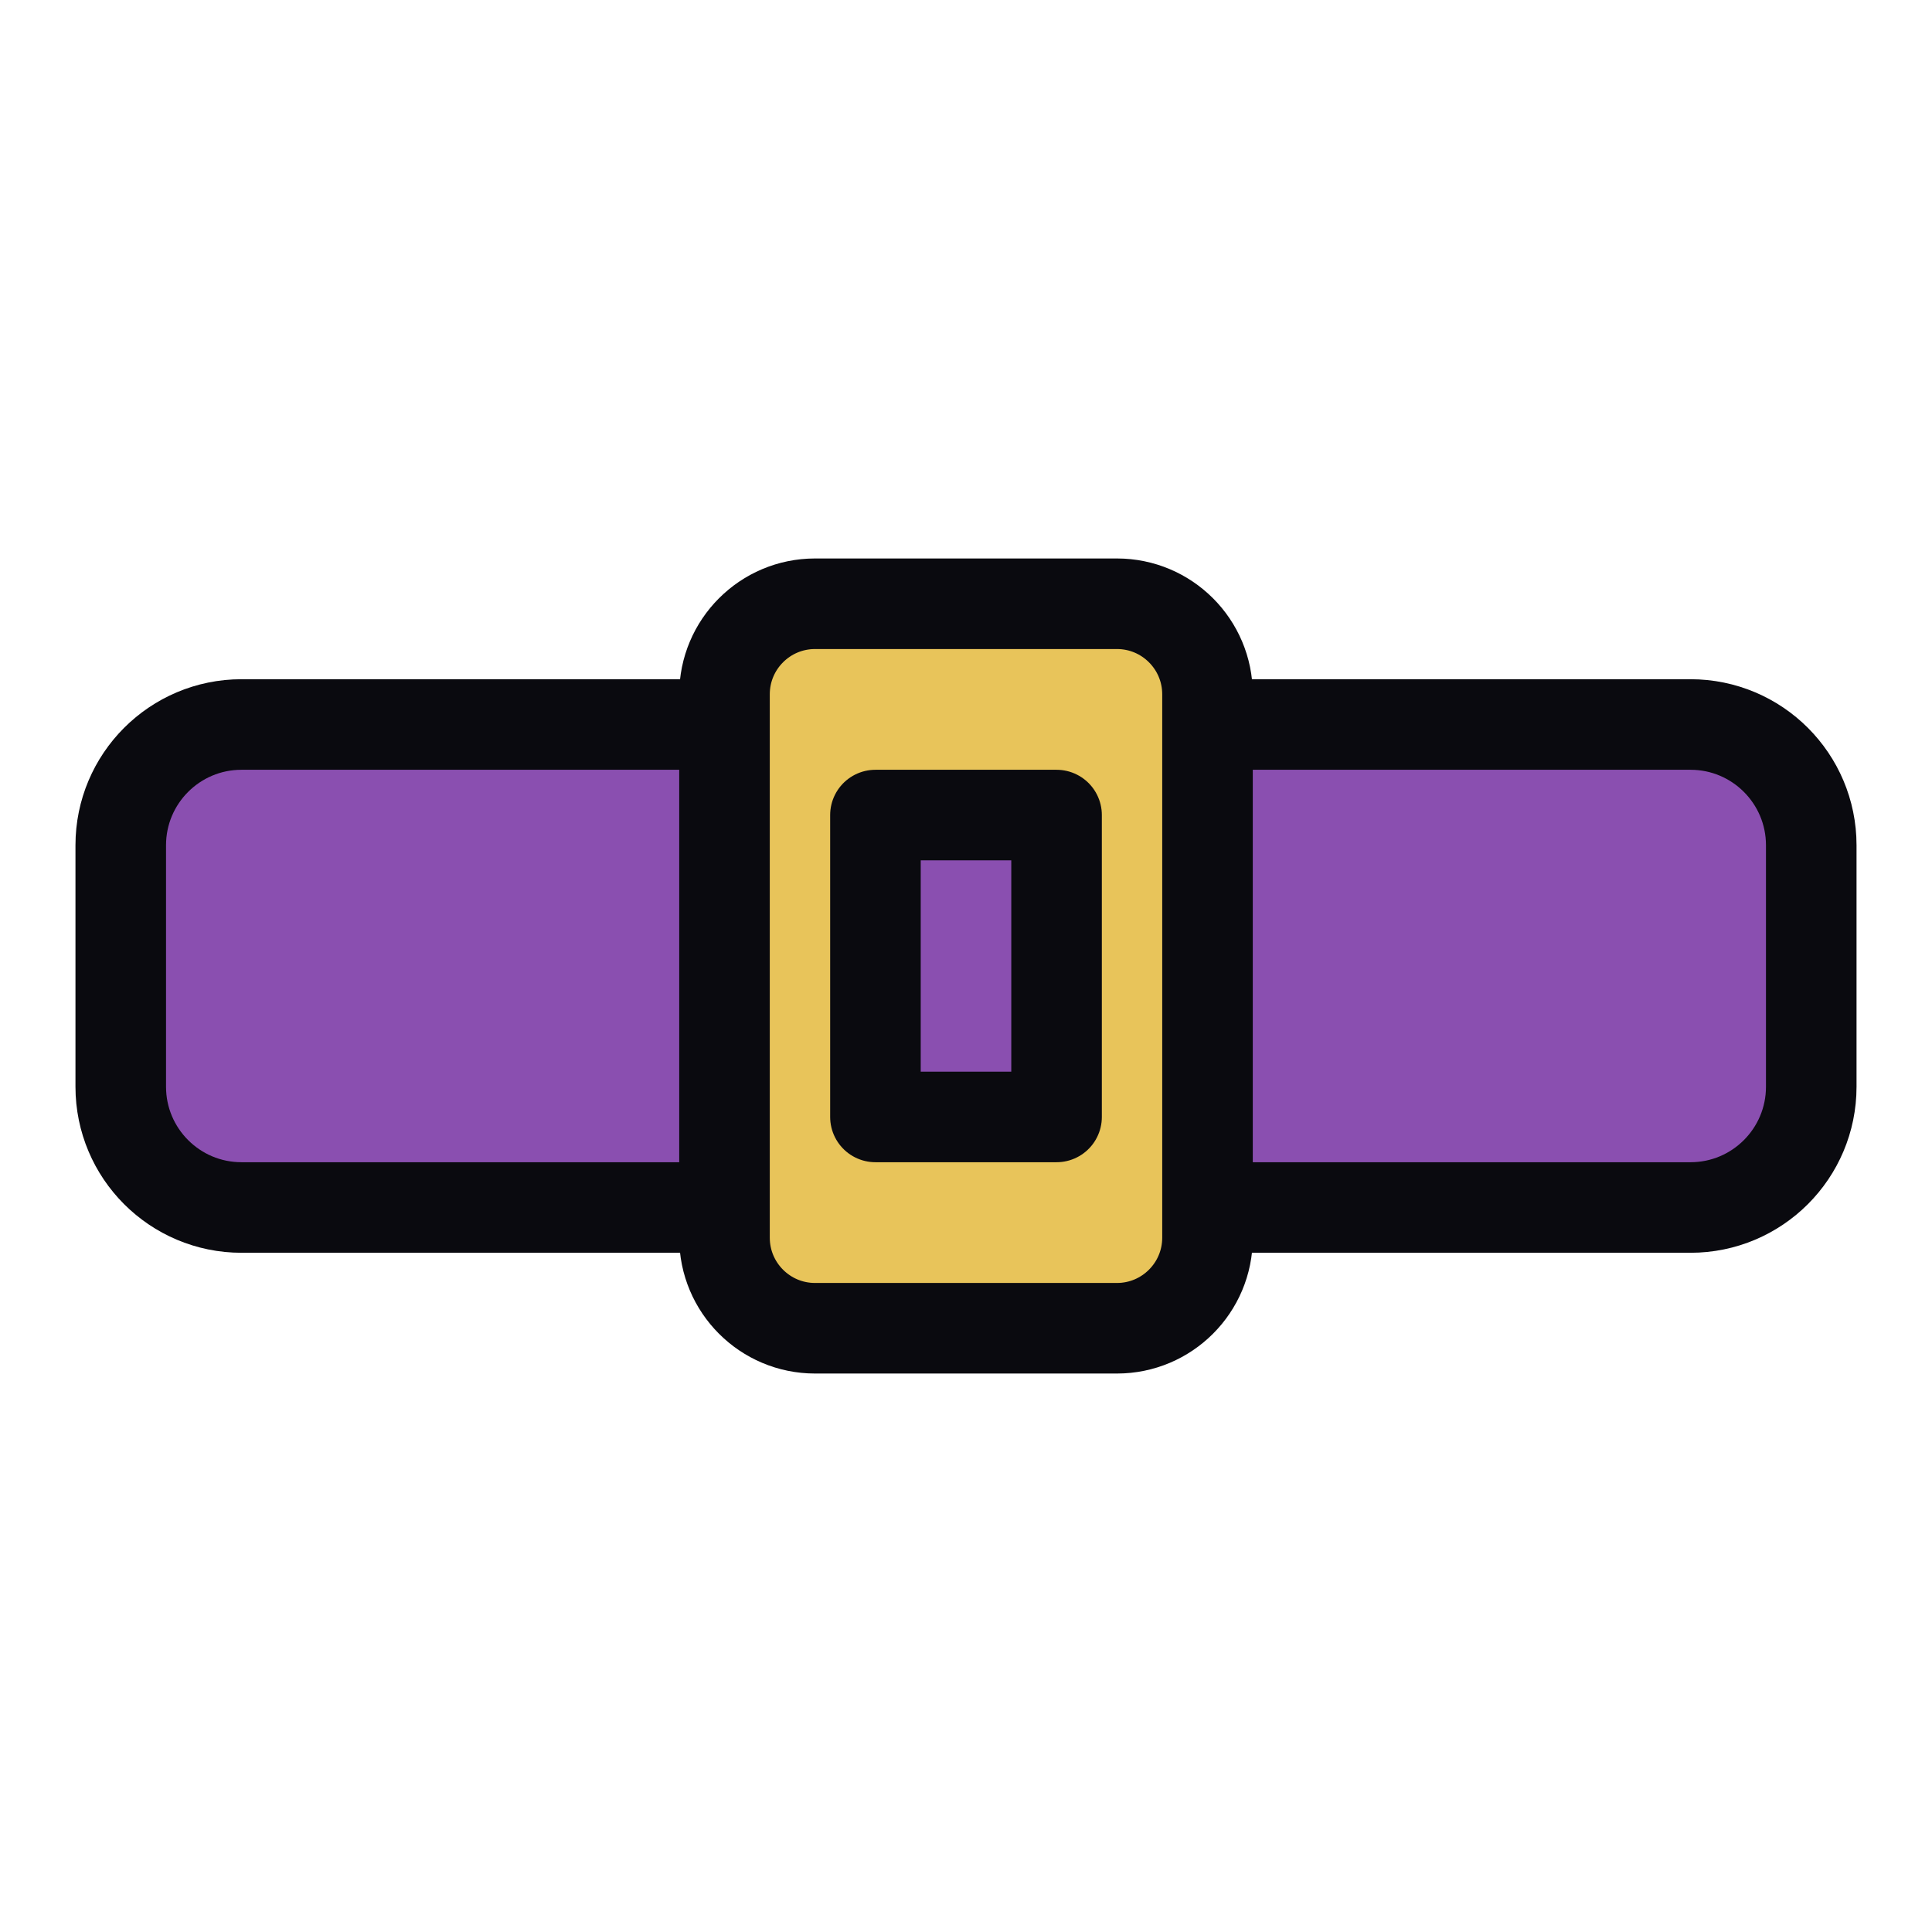
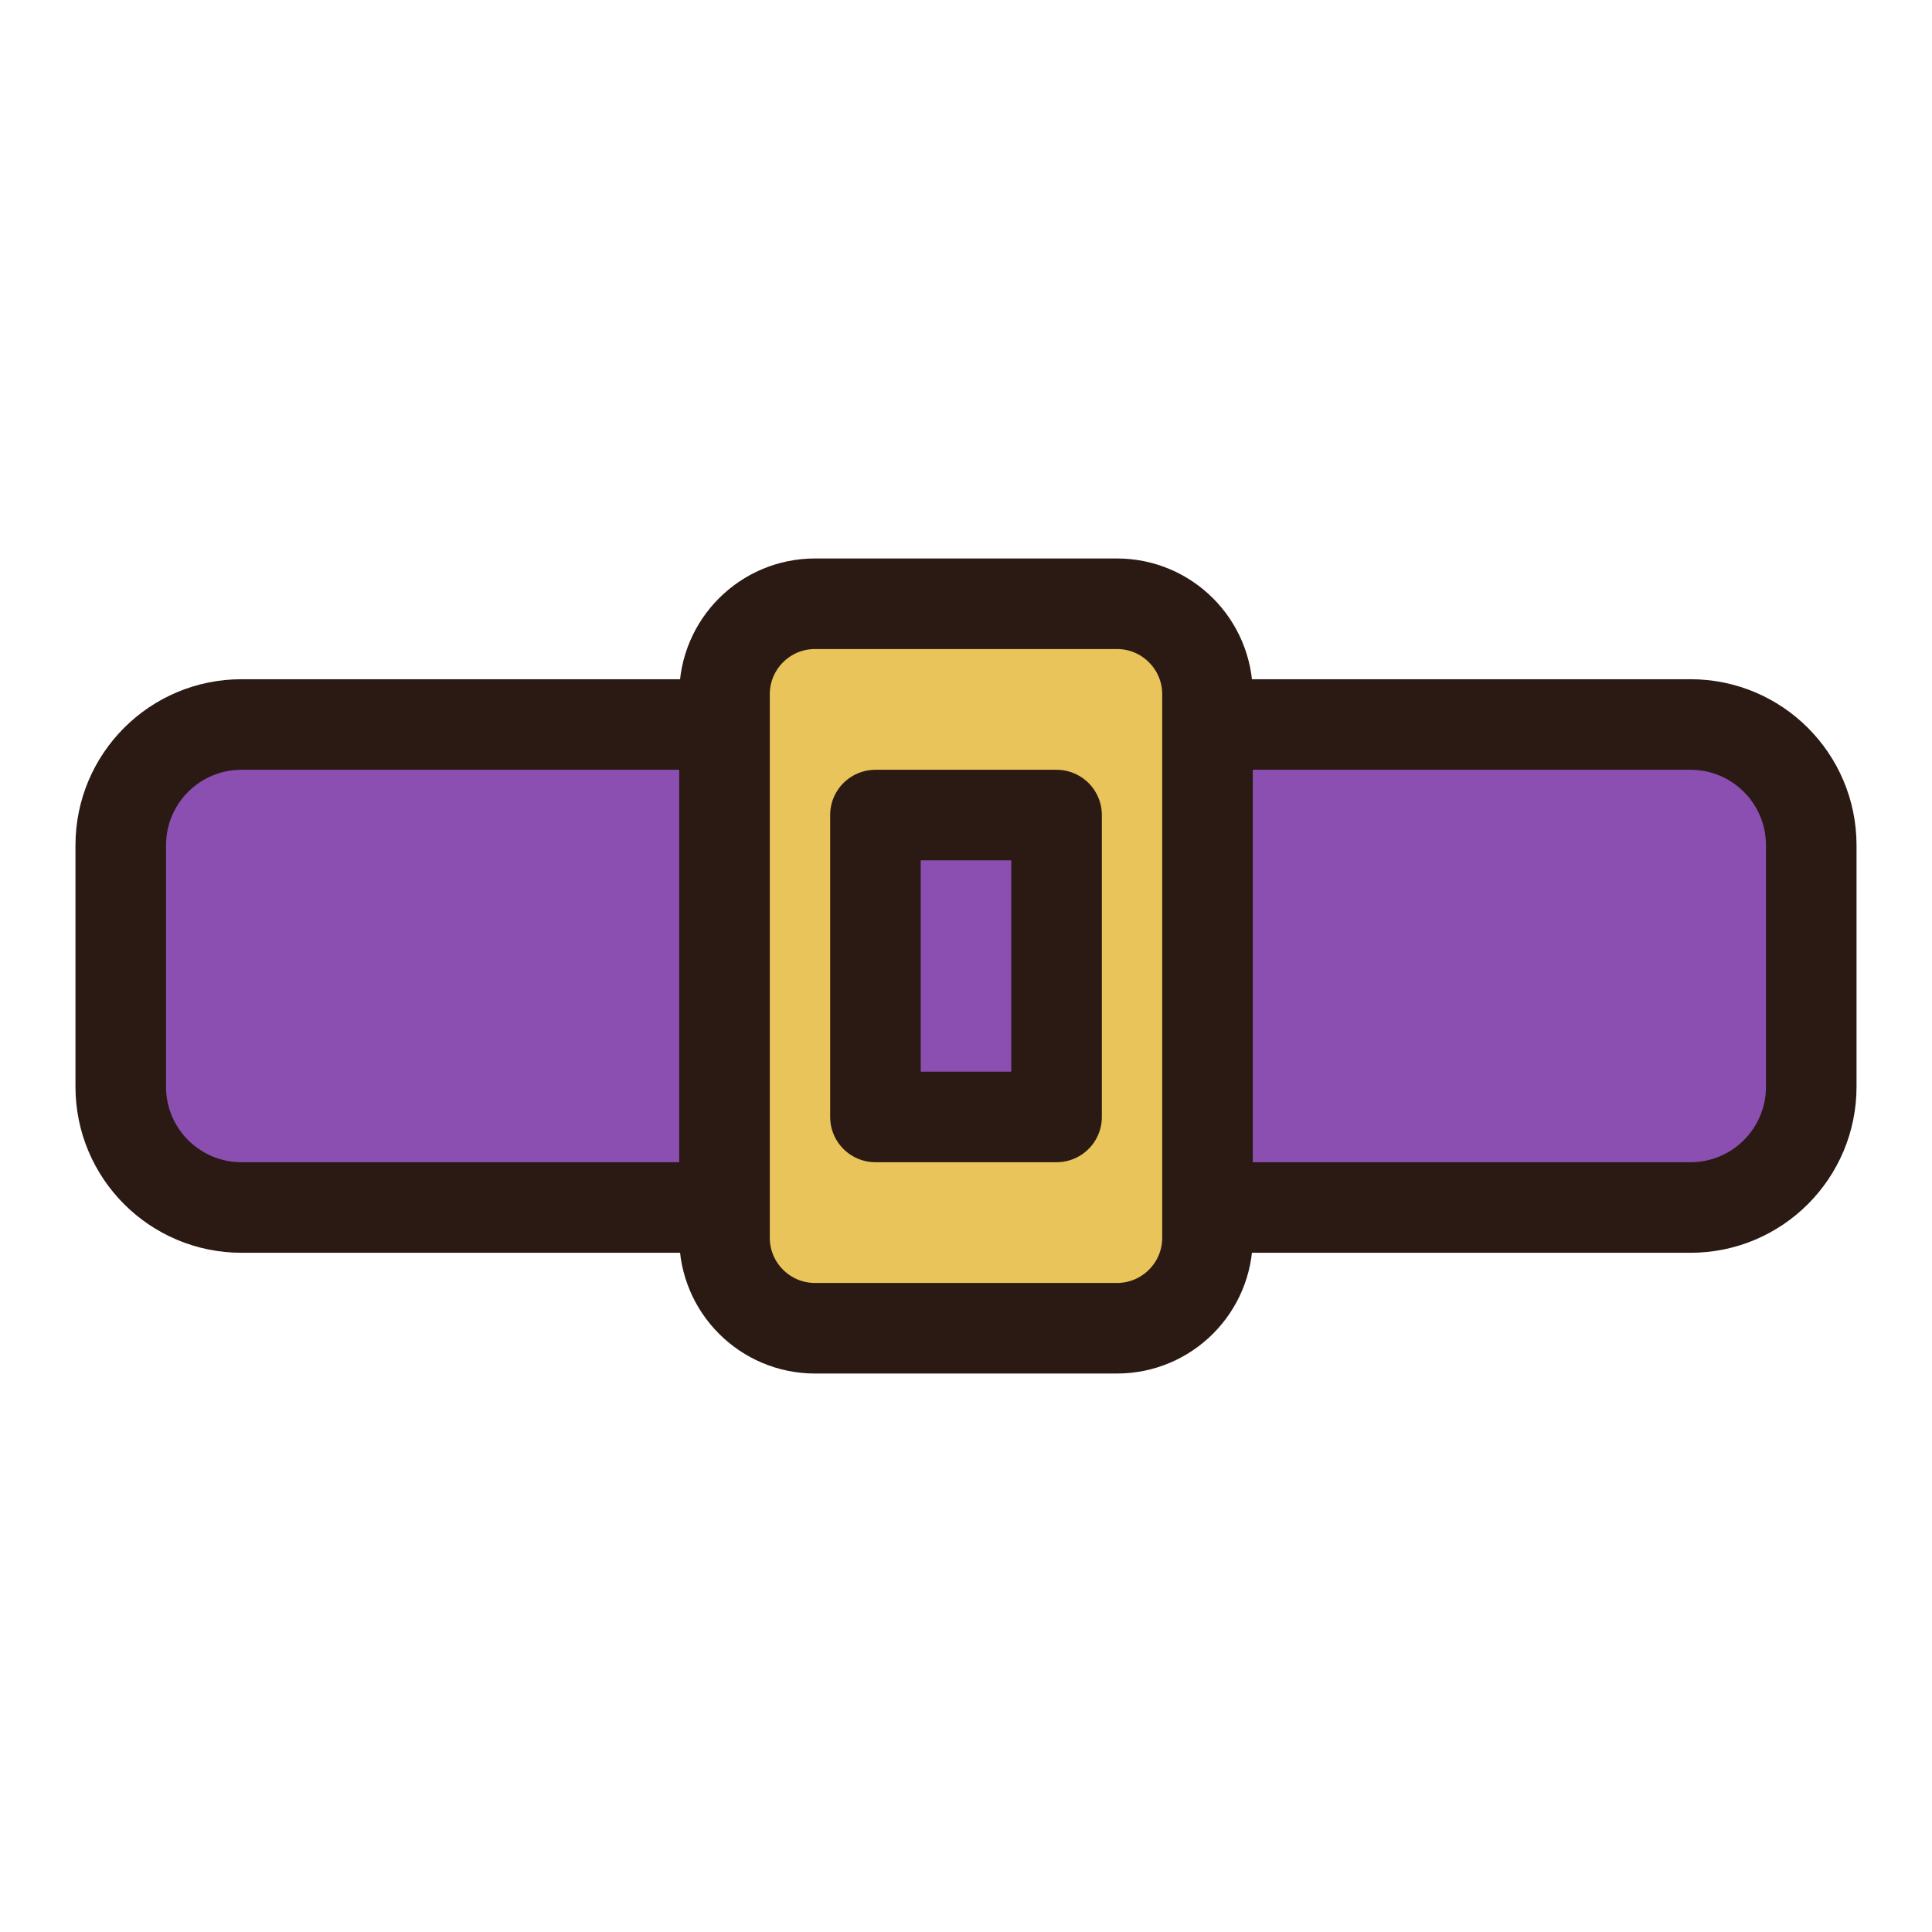
<svg xmlns="http://www.w3.org/2000/svg" width="64" height="64" viewBox="0 0 64 64">
-   <g stroke="#0a0a0f" stroke-width="3" stroke-linejoin="round">
+   <g stroke="#2b1a14" stroke-width="3" stroke-linejoin="round">
    <rect x="4" y="24" width="56" height="16" rx="4" fill="#8a4fb0" />
    <rect x="24" y="20" width="16" height="24" rx="3" fill="#e8c45a" />
    <rect x="29" y="27" width="6" height="10" fill="#8a4fb0" />
  </g>
</svg>
